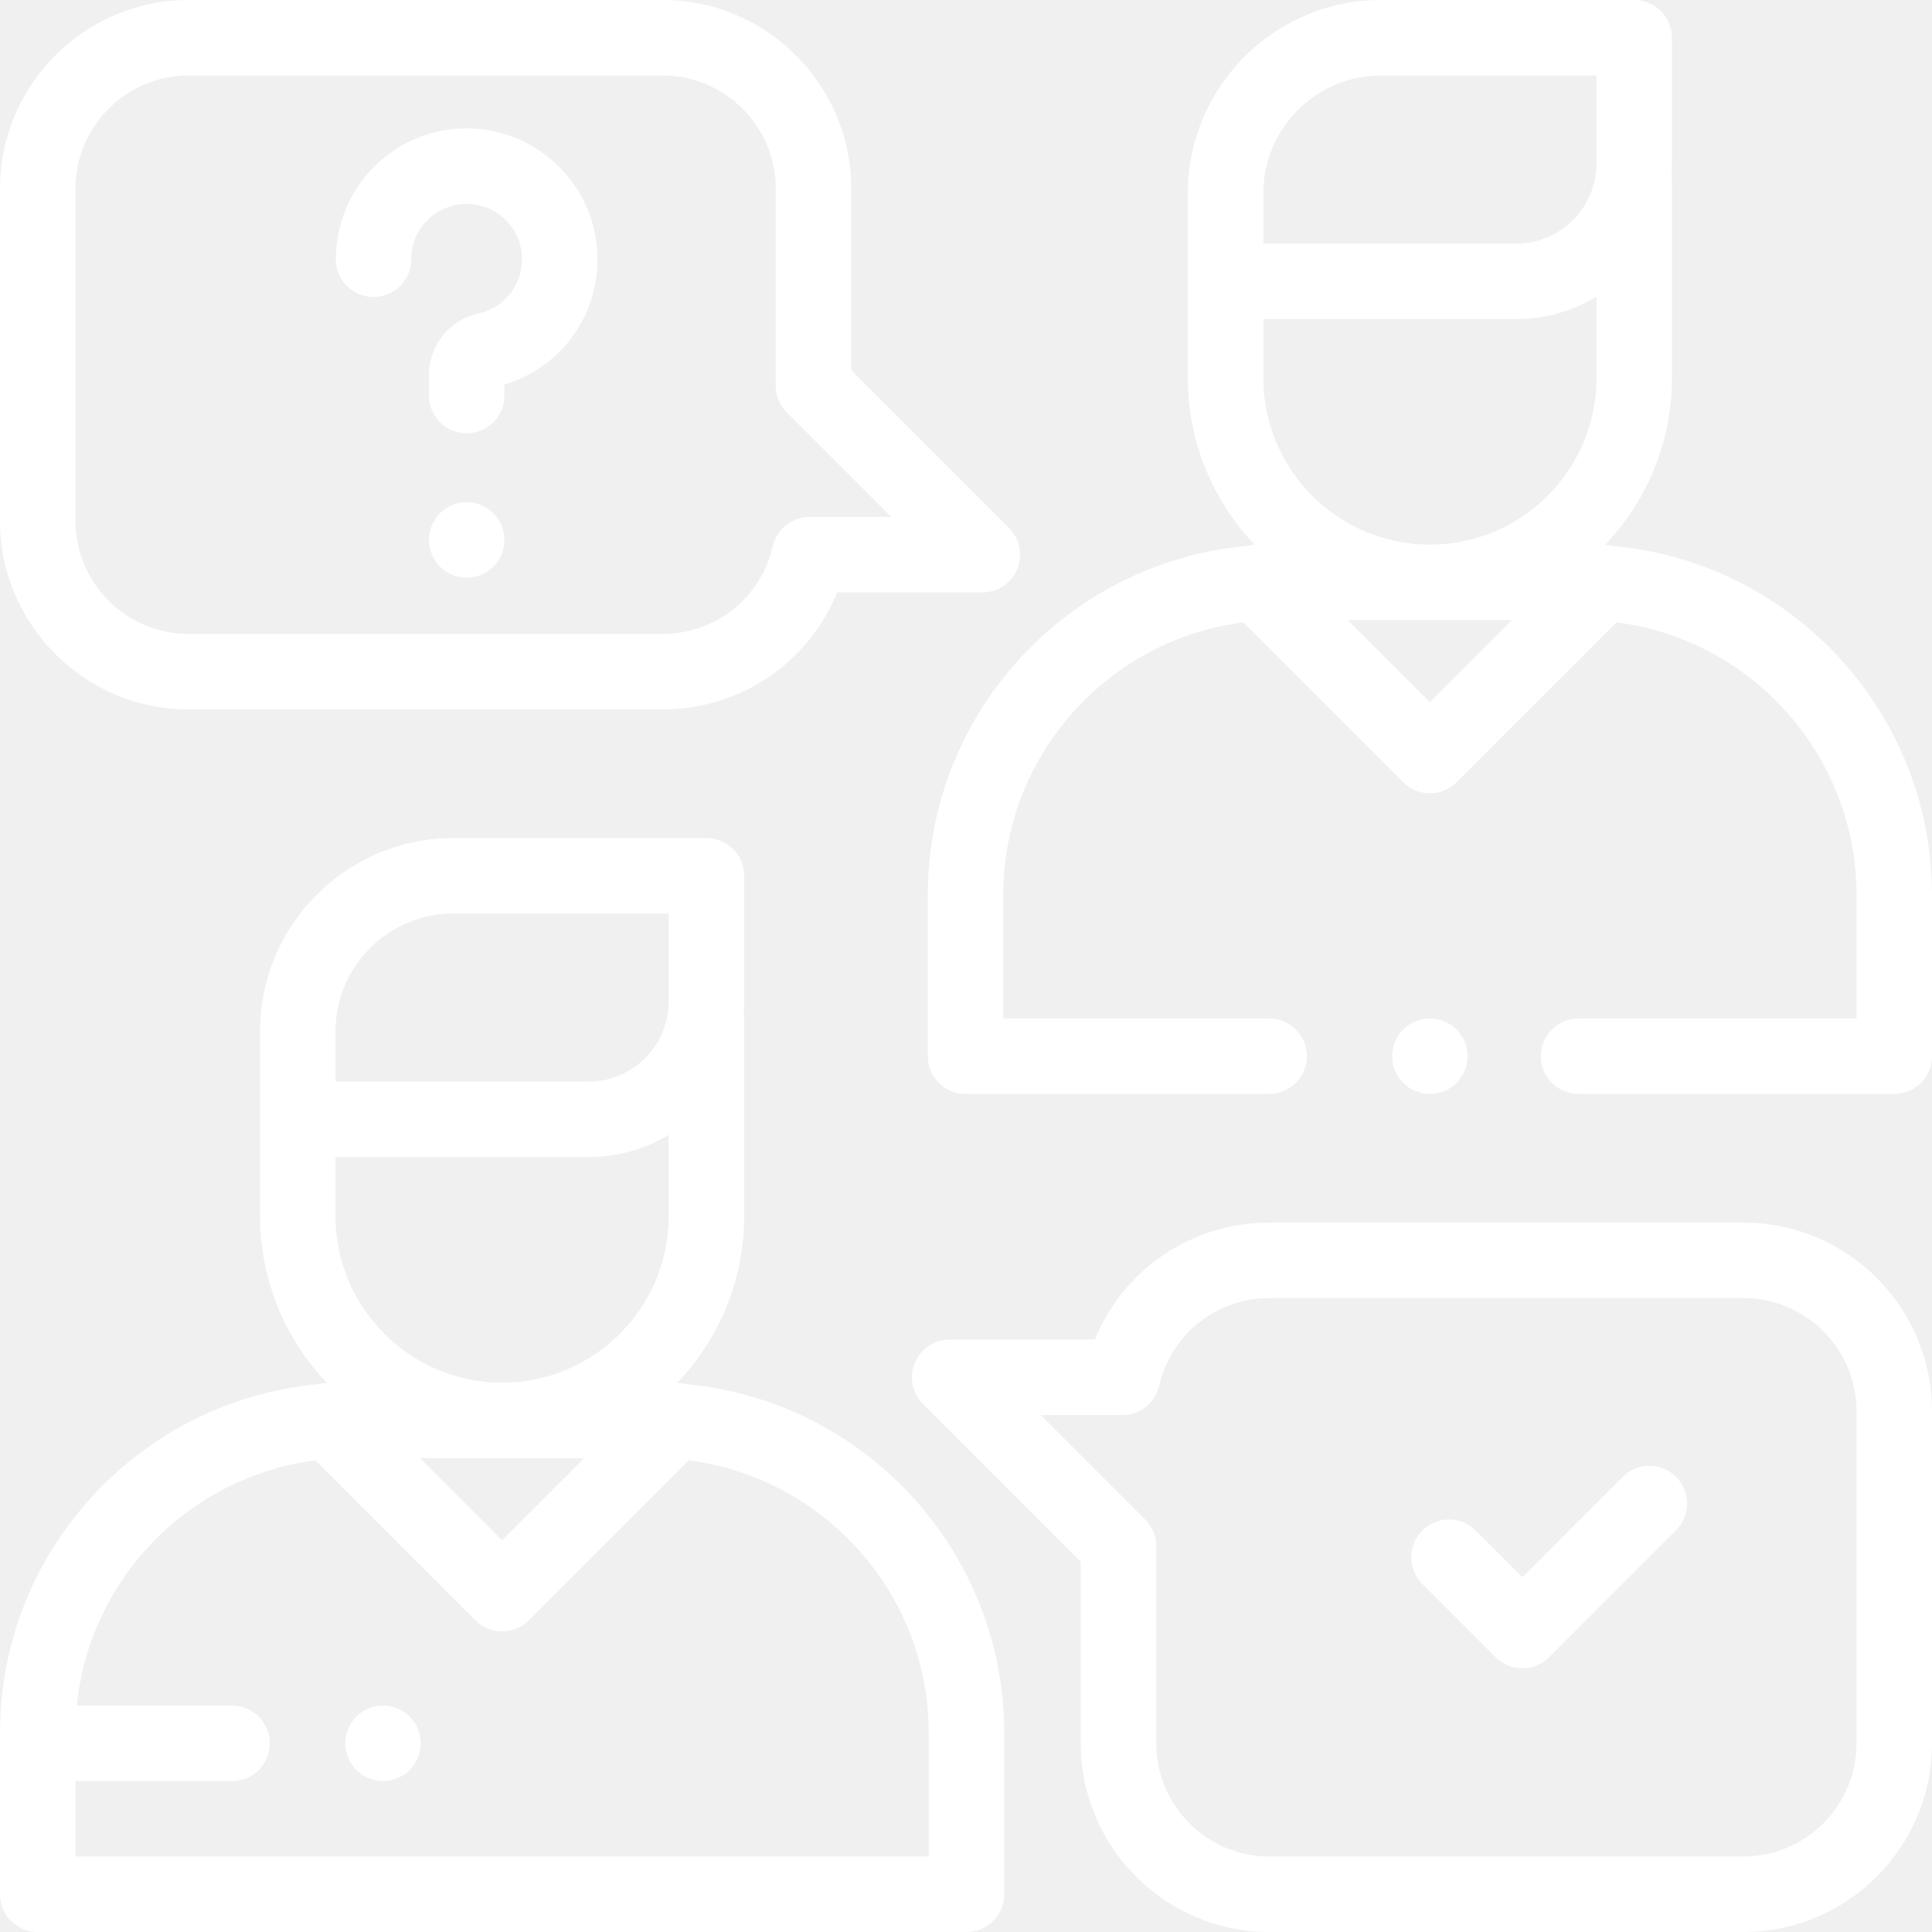
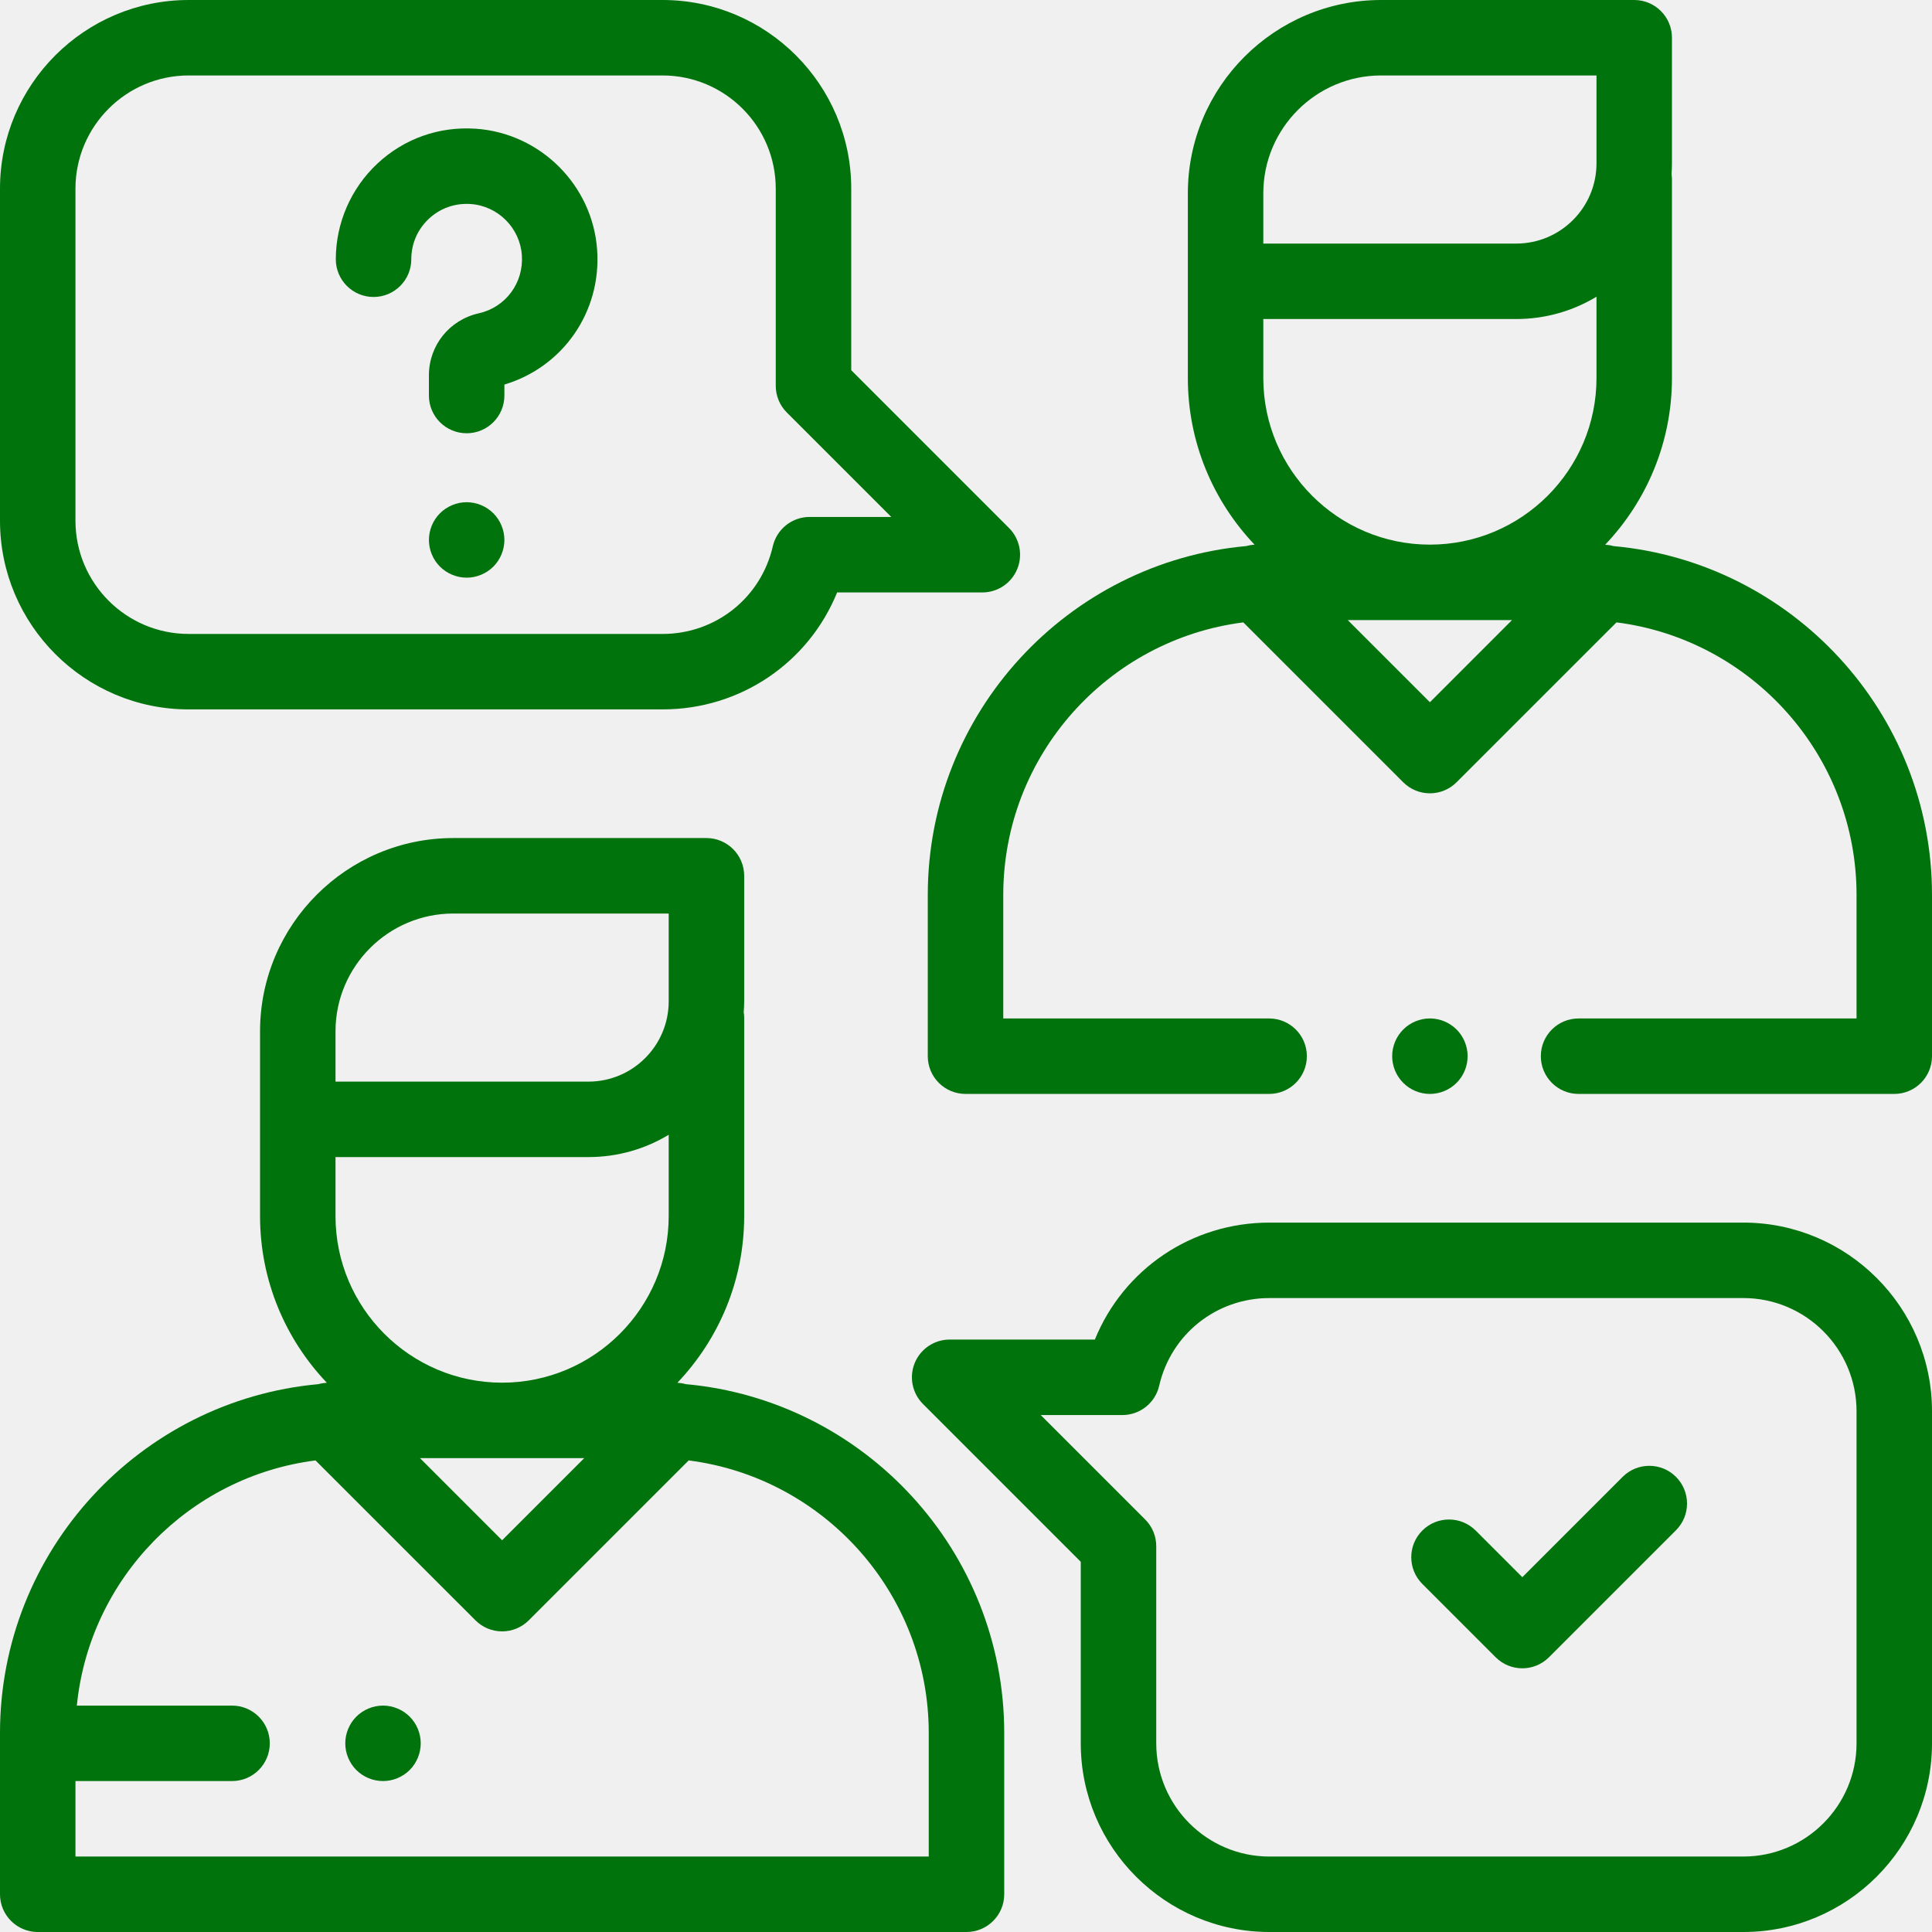
<svg xmlns="http://www.w3.org/2000/svg" width="70" height="70" viewBox="0 0 70 70" fill="none">
  <g clip-path="url(#clip0_11212_9400)">
-     <path d="M24.845 50.15C24.746 50.122 24.645 50.106 24.543 50.1C26.04 48.526 26.963 46.4 26.963 44.061V36.868C26.963 36.803 26.956 36.738 26.947 36.675C26.956 36.545 26.963 36.415 26.963 36.282V31.732C26.963 30.977 26.351 30.364 25.595 30.364H16.425C12.564 30.364 9.422 33.506 9.422 37.368V44.061C9.422 46.4 10.344 48.526 11.842 50.1C11.74 50.106 11.639 50.122 11.54 50.15C5.08 50.735 0 56.181 0 62.791V68.632C0 69.388 0.612 70 1.367 70H35.017C35.773 70 36.385 69.388 36.385 68.632V62.791C36.385 56.181 31.305 50.735 24.845 50.15ZM12.156 39.101V37.367C12.156 35.014 14.072 33.099 16.425 33.099H24.228V36.282C24.228 37.885 22.924 39.189 21.322 39.189H12.156V39.101ZM12.156 41.923H21.322C22.384 41.923 23.379 41.628 24.228 41.115V44.061C24.228 47.389 21.52 50.097 18.192 50.097C14.864 50.097 12.156 47.389 12.156 44.061V41.923ZM21.168 52.831L18.192 55.807L15.217 52.831H21.168ZM33.65 67.265H2.734V64.531H8.408C9.163 64.531 9.775 63.919 9.775 63.164C9.775 62.409 9.163 61.797 8.408 61.797H2.784C3.244 57.187 6.859 53.495 11.432 52.914L17.226 58.707C17.482 58.964 17.83 59.108 18.192 59.108C18.555 59.108 18.903 58.964 19.159 58.707L24.952 52.914C29.85 53.537 33.65 57.727 33.65 62.791V67.265Z" fill="white" />
-     <path d="M58.46 19.786C58.361 19.758 58.26 19.742 58.158 19.736C59.656 18.162 60.578 16.036 60.578 13.697V6.504C60.578 6.438 60.572 6.374 60.563 6.311C60.572 6.181 60.578 6.05 60.578 5.918V1.367C60.578 0.612 59.966 0 59.211 0H50.041C46.179 0 43.038 3.142 43.038 7.003V13.697C43.038 16.036 43.96 18.162 45.457 19.736C45.355 19.741 45.254 19.757 45.155 19.785C38.694 20.371 33.615 25.817 33.615 32.427V38.268C33.615 39.023 34.227 39.635 34.983 39.635H45.983C46.738 39.635 47.35 39.023 47.35 38.268C47.35 37.513 46.738 36.901 45.983 36.901H36.35V32.427C36.35 27.363 40.15 23.172 45.048 22.55L50.841 28.343C51.108 28.61 51.458 28.743 51.808 28.743C52.157 28.743 52.507 28.61 52.774 28.343L58.568 22.55C63.466 23.172 67.266 27.363 67.266 32.427V36.901H57.194C56.439 36.901 55.827 37.513 55.827 38.268C55.827 39.023 56.439 39.635 57.194 39.635H68.633C69.388 39.635 70 39.023 70 38.268V32.427C70 25.817 64.921 20.371 58.46 19.786ZM51.808 25.443L48.832 22.467H54.783L51.808 25.443ZM57.844 13.697C57.844 17.025 55.136 19.733 51.808 19.733C48.48 19.733 45.772 17.025 45.772 13.697V11.559H54.937C56 11.559 56.994 11.263 57.844 10.751V13.697ZM57.844 5.918C57.844 7.521 56.54 8.825 54.937 8.825H45.772V8.737V7.003C45.772 4.649 47.687 2.734 50.041 2.734H57.844V5.918Z" fill="white" />
-     <path d="M52.775 37.301C52.52 37.047 52.168 36.9 51.808 36.9C51.447 36.9 51.096 37.047 50.842 37.301C50.586 37.555 50.441 37.908 50.441 38.268C50.441 38.629 50.586 38.98 50.842 39.234C51.096 39.49 51.447 39.635 51.808 39.635C52.168 39.635 52.52 39.49 52.775 39.234C53.029 38.98 53.175 38.629 53.175 38.268C53.175 37.908 53.029 37.555 52.775 37.301Z" fill="white" />
-     <path d="M36.559 19.131L30.842 13.413V6.836C30.842 3.067 27.775 0 24.006 0H6.836C3.067 0 0 3.067 0 6.836V18.867C0 22.637 3.067 25.703 6.836 25.703H24.006C26.832 25.703 29.297 24.007 30.331 21.465H35.592C36.145 21.465 36.644 21.132 36.855 20.621C37.067 20.11 36.95 19.522 36.559 19.131ZM29.334 18.73C28.697 18.73 28.144 19.17 28.001 19.791C27.571 21.662 25.928 22.969 24.006 22.969H6.836C4.574 22.969 2.734 21.129 2.734 18.867V6.836C2.734 4.574 4.574 2.734 6.836 2.734H24.006C26.267 2.734 28.107 4.574 28.107 6.836V13.979C28.107 14.342 28.251 14.69 28.508 14.946L32.292 18.73H29.334Z" fill="white" />
-     <path d="M63.164 44.297H45.995C43.168 44.297 40.703 45.993 39.669 48.535H34.407C33.855 48.535 33.356 48.868 33.144 49.379C32.933 49.89 33.05 50.478 33.441 50.869L39.158 56.587V63.164C39.158 66.933 42.225 70 45.994 70H63.164C66.933 70 70 66.933 70 63.164V51.133C70 47.364 66.933 44.297 63.164 44.297ZM67.266 63.164C67.266 65.426 65.426 67.266 63.164 67.266H45.995C43.733 67.266 41.893 65.426 41.893 63.164V56.02C41.893 55.658 41.749 55.31 41.492 55.054L37.708 51.27H40.666C41.303 51.27 41.856 50.83 41.999 50.209C42.429 48.338 44.072 47.031 45.995 47.031H63.164C65.426 47.031 67.266 48.871 67.266 51.133V63.164Z" fill="white" />
-     <path d="M60.724 53.51C60.191 52.976 59.325 52.976 58.791 53.51L55.157 57.145L53.467 55.455C52.933 54.921 52.067 54.921 51.533 55.455C50.999 55.989 50.999 56.854 51.533 57.388L54.19 60.045C54.457 60.312 54.807 60.446 55.157 60.446C55.506 60.446 55.856 60.312 56.123 60.045L60.724 55.444C61.258 54.91 61.258 54.044 60.724 53.51Z" fill="white" />
-     <path d="M21.636 9.06C21.475 6.716 19.585 4.826 17.241 4.664C15.911 4.573 14.644 5.021 13.674 5.927C12.716 6.821 12.167 8.084 12.167 9.393C12.167 10.148 12.78 10.76 13.535 10.76C14.29 10.76 14.902 10.148 14.902 9.393C14.902 8.831 15.128 8.31 15.539 7.926C15.95 7.543 16.488 7.353 17.053 7.392C18.043 7.461 18.84 8.258 18.908 9.248C18.977 10.249 18.322 11.133 17.349 11.351C16.284 11.589 15.54 12.514 15.54 13.602V14.331C15.54 15.086 16.152 15.698 16.908 15.698C17.663 15.698 18.275 15.086 18.275 14.331V13.933C20.393 13.301 21.791 11.304 21.636 9.06Z" fill="white" />
-     <path d="M17.875 18.597C17.62 18.342 17.267 18.196 16.908 18.196C16.547 18.196 16.196 18.342 15.941 18.597C15.686 18.851 15.541 19.204 15.541 19.563C15.541 19.923 15.686 20.276 15.941 20.53C16.196 20.784 16.547 20.93 16.908 20.93C17.267 20.93 17.62 20.784 17.875 20.53C18.129 20.276 18.275 19.923 18.275 19.563C18.275 19.204 18.129 18.851 17.875 18.597Z" fill="white" />
-     <path d="M14.844 62.197C14.589 61.943 14.236 61.797 13.877 61.797C13.517 61.797 13.165 61.943 12.91 62.197C12.656 62.452 12.51 62.804 12.51 63.164C12.51 63.524 12.656 63.876 12.91 64.131C13.165 64.385 13.517 64.531 13.877 64.531C14.236 64.531 14.589 64.385 14.844 64.131C15.098 63.876 15.244 63.524 15.244 63.164C15.244 62.804 15.098 62.452 14.844 62.197Z" fill="white" />
+     <path d="M24.845 50.15C24.746 50.122 24.645 50.106 24.543 50.1C26.04 48.526 26.963 46.4 26.963 44.061V36.868C26.963 36.803 26.956 36.738 26.947 36.675C26.956 36.545 26.963 36.415 26.963 36.282V31.732C26.963 30.977 26.351 30.364 25.595 30.364H16.425C12.564 30.364 9.422 33.506 9.422 37.368V44.061C9.422 46.4 10.344 48.526 11.842 50.1C11.74 50.106 11.639 50.122 11.54 50.15C5.08 50.735 0 56.181 0 62.791V68.632C0 69.388 0.612 70 1.367 70H35.017C35.773 70 36.385 69.388 36.385 68.632V62.791C36.385 56.181 31.305 50.735 24.845 50.15ZM12.156 39.101V37.367C12.156 35.014 14.072 33.099 16.425 33.099H24.228V36.282C24.228 37.885 22.924 39.189 21.322 39.189H12.156V39.101ZM12.156 41.923H21.322C22.384 41.923 23.379 41.628 24.228 41.115V44.061C24.228 47.389 21.52 50.097 18.192 50.097C14.864 50.097 12.156 47.389 12.156 44.061V41.923ZM21.168 52.831L18.192 55.807L15.217 52.831H21.168ZM33.65 67.265H2.734V64.531H8.408C9.163 64.531 9.775 63.919 9.775 63.164C9.775 62.409 9.163 61.797 8.408 61.797H2.784C3.244 57.187 6.859 53.495 11.432 52.914L17.226 58.707C17.482 58.964 17.83 59.108 18.192 59.108C18.555 59.108 18.903 58.964 19.159 58.707L24.952 52.914C29.85 53.537 33.65 57.727 33.65 62.791V67.265Z" fill="#00730C" />
+     <path d="M58.46 19.786C58.361 19.758 58.26 19.742 58.158 19.736C59.656 18.162 60.578 16.036 60.578 13.697V6.504C60.578 6.438 60.572 6.374 60.563 6.311C60.572 6.181 60.578 6.05 60.578 5.918V1.367C60.578 0.612 59.966 0 59.211 0H50.041C46.179 0 43.038 3.142 43.038 7.003V13.697C43.038 16.036 43.96 18.162 45.457 19.736C45.355 19.741 45.254 19.757 45.155 19.785C38.694 20.371 33.615 25.817 33.615 32.427V38.268C33.615 39.023 34.227 39.635 34.983 39.635H45.983C46.738 39.635 47.35 39.023 47.35 38.268C47.35 37.513 46.738 36.901 45.983 36.901H36.35V32.427C36.35 27.363 40.15 23.172 45.048 22.55L50.841 28.343C51.108 28.61 51.458 28.743 51.808 28.743C52.157 28.743 52.507 28.61 52.774 28.343L58.568 22.55C63.466 23.172 67.266 27.363 67.266 32.427V36.901H57.194C56.439 36.901 55.827 37.513 55.827 38.268C55.827 39.023 56.439 39.635 57.194 39.635H68.633C69.388 39.635 70 39.023 70 38.268V32.427C70 25.817 64.921 20.371 58.46 19.786ZM51.808 25.443L48.832 22.467H54.783L51.808 25.443ZM57.844 13.697C57.844 17.025 55.136 19.733 51.808 19.733C48.48 19.733 45.772 17.025 45.772 13.697V11.559H54.937C56 11.559 56.994 11.263 57.844 10.751V13.697ZM57.844 5.918C57.844 7.521 56.54 8.825 54.937 8.825H45.772V8.737V7.003C45.772 4.649 47.687 2.734 50.041 2.734H57.844V5.918Z" fill="#00730C" />
+     <path d="M52.775 37.301C52.52 37.047 52.168 36.9 51.808 36.9C51.447 36.9 51.096 37.047 50.842 37.301C50.586 37.555 50.441 37.908 50.441 38.268C50.441 38.629 50.586 38.98 50.842 39.234C51.096 39.49 51.447 39.635 51.808 39.635C52.168 39.635 52.52 39.49 52.775 39.234C53.029 38.98 53.175 38.629 53.175 38.268C53.175 37.908 53.029 37.555 52.775 37.301Z" fill="#00730C" />
+     <path d="M36.559 19.131L30.842 13.413V6.836C30.842 3.067 27.775 0 24.006 0H6.836C3.067 0 0 3.067 0 6.836V18.867C0 22.637 3.067 25.703 6.836 25.703H24.006C26.832 25.703 29.297 24.007 30.331 21.465H35.592C36.145 21.465 36.644 21.132 36.855 20.621C37.067 20.11 36.95 19.522 36.559 19.131ZM29.334 18.73C28.697 18.73 28.144 19.17 28.001 19.791C27.571 21.662 25.928 22.969 24.006 22.969H6.836C4.574 22.969 2.734 21.129 2.734 18.867V6.836C2.734 4.574 4.574 2.734 6.836 2.734H24.006C26.267 2.734 28.107 4.574 28.107 6.836V13.979C28.107 14.342 28.251 14.69 28.508 14.946L32.292 18.73H29.334Z" fill="#00730C" />
+     <path d="M63.164 44.297H45.995C43.168 44.297 40.703 45.993 39.669 48.535H34.407C33.855 48.535 33.356 48.868 33.144 49.379C32.933 49.89 33.05 50.478 33.441 50.869L39.158 56.587V63.164C39.158 66.933 42.225 70 45.994 70H63.164C66.933 70 70 66.933 70 63.164V51.133C70 47.364 66.933 44.297 63.164 44.297ZM67.266 63.164C67.266 65.426 65.426 67.266 63.164 67.266H45.995C43.733 67.266 41.893 65.426 41.893 63.164V56.02C41.893 55.658 41.749 55.31 41.492 55.054L37.708 51.27H40.666C41.303 51.27 41.856 50.83 41.999 50.209C42.429 48.338 44.072 47.031 45.995 47.031H63.164C65.426 47.031 67.266 48.871 67.266 51.133V63.164Z" fill="#00730C" />
+     <path d="M60.724 53.51C60.191 52.976 59.325 52.976 58.791 53.51L55.157 57.145L53.467 55.455C52.933 54.921 52.067 54.921 51.533 55.455C50.999 55.989 50.999 56.854 51.533 57.388L54.19 60.045C54.457 60.312 54.807 60.446 55.157 60.446C55.506 60.446 55.856 60.312 56.123 60.045L60.724 55.444C61.258 54.91 61.258 54.044 60.724 53.51Z" fill="#00730C" />
+     <path d="M21.636 9.06C21.475 6.716 19.585 4.826 17.241 4.664C15.911 4.573 14.644 5.021 13.674 5.927C12.716 6.821 12.167 8.084 12.167 9.393C12.167 10.148 12.78 10.76 13.535 10.76C14.29 10.76 14.902 10.148 14.902 9.393C14.902 8.831 15.128 8.31 15.539 7.926C15.95 7.543 16.488 7.353 17.053 7.392C18.043 7.461 18.84 8.258 18.908 9.248C18.977 10.249 18.322 11.133 17.349 11.351C16.284 11.589 15.54 12.514 15.54 13.602V14.331C15.54 15.086 16.152 15.698 16.908 15.698C17.663 15.698 18.275 15.086 18.275 14.331V13.933C20.393 13.301 21.791 11.304 21.636 9.06Z" fill="#00730C" />
+     <path d="M17.875 18.597C17.62 18.342 17.267 18.196 16.908 18.196C16.547 18.196 16.196 18.342 15.941 18.597C15.686 18.851 15.541 19.204 15.541 19.563C15.541 19.923 15.686 20.276 15.941 20.53C16.196 20.784 16.547 20.93 16.908 20.93C17.267 20.93 17.62 20.784 17.875 20.53C18.129 20.276 18.275 19.923 18.275 19.563C18.275 19.204 18.129 18.851 17.875 18.597Z" fill="#00730C" />
+     <path d="M14.844 62.197C14.589 61.943 14.236 61.797 13.877 61.797C13.517 61.797 13.165 61.943 12.91 62.197C12.656 62.452 12.51 62.804 12.51 63.164C12.51 63.524 12.656 63.876 12.91 64.131C13.165 64.385 13.517 64.531 13.877 64.531C14.236 64.531 14.589 64.385 14.844 64.131C15.098 63.876 15.244 63.524 15.244 63.164C15.244 62.804 15.098 62.452 14.844 62.197Z" fill="#00730C" />
  </g>
  <defs>
    <clipPath id="clip0_11212_9400">
      <rect width="70" height="70" fill="white" />
    </clipPath>
  </defs>
</svg>
